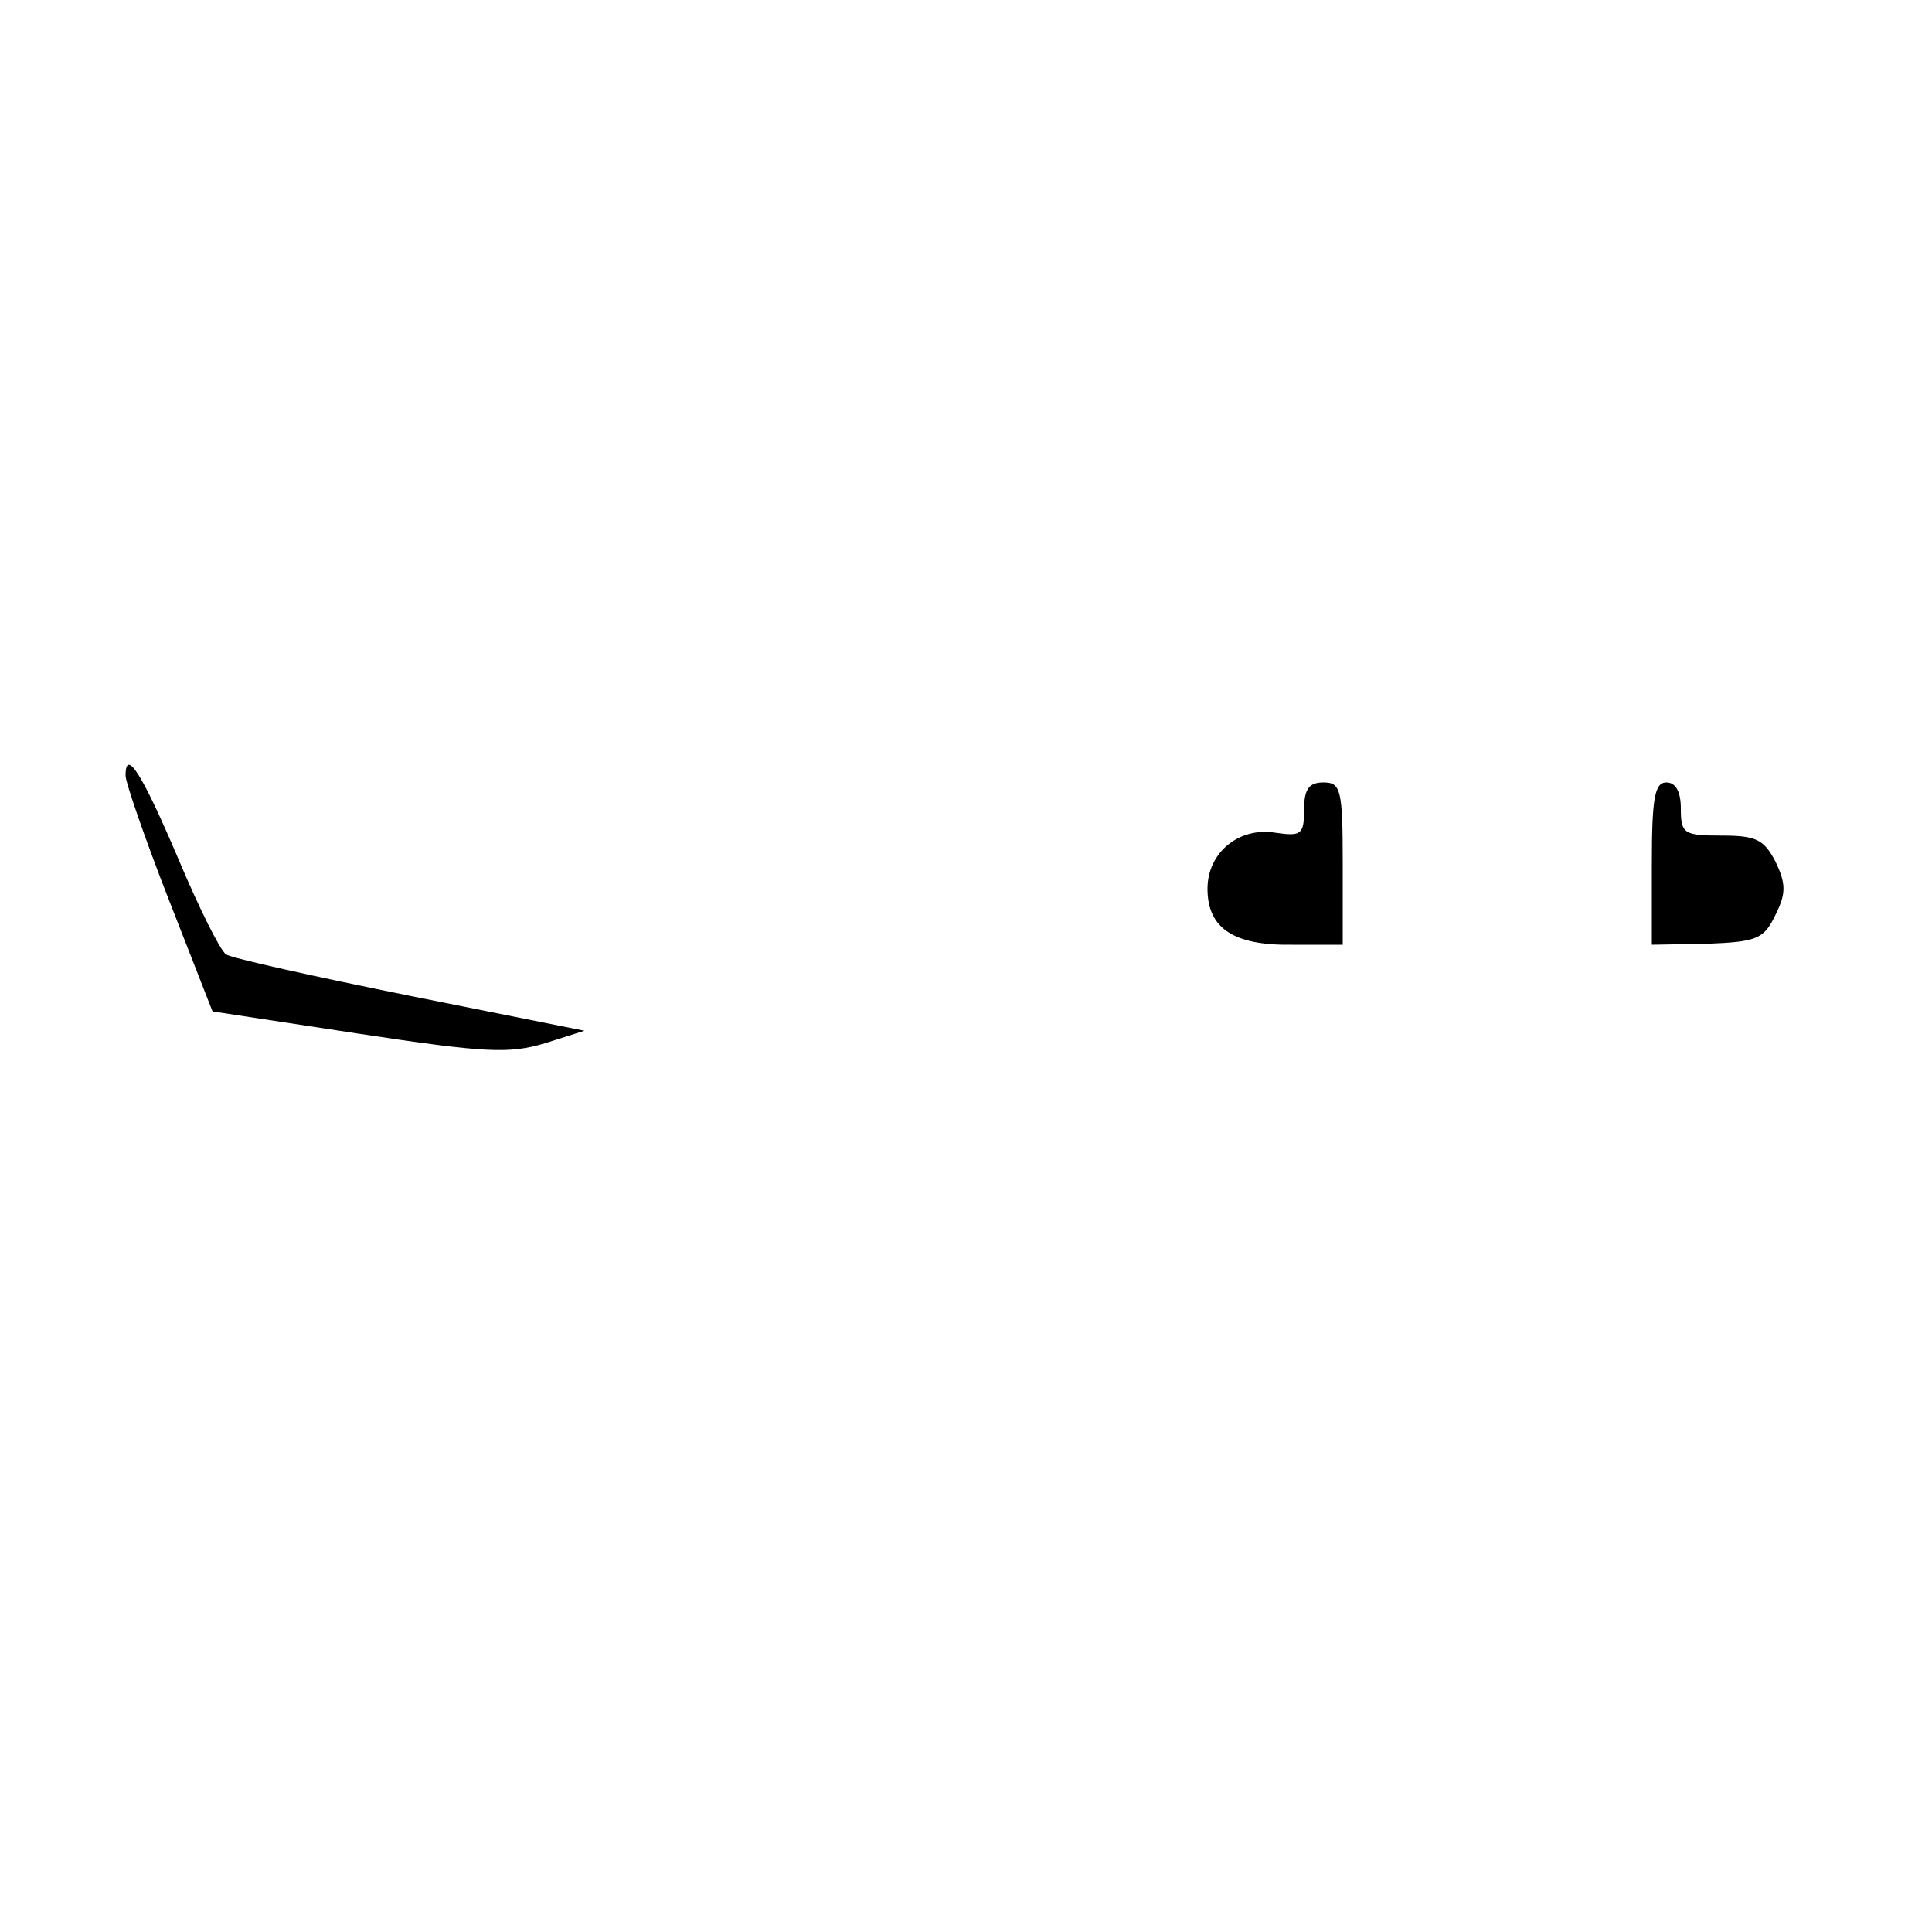
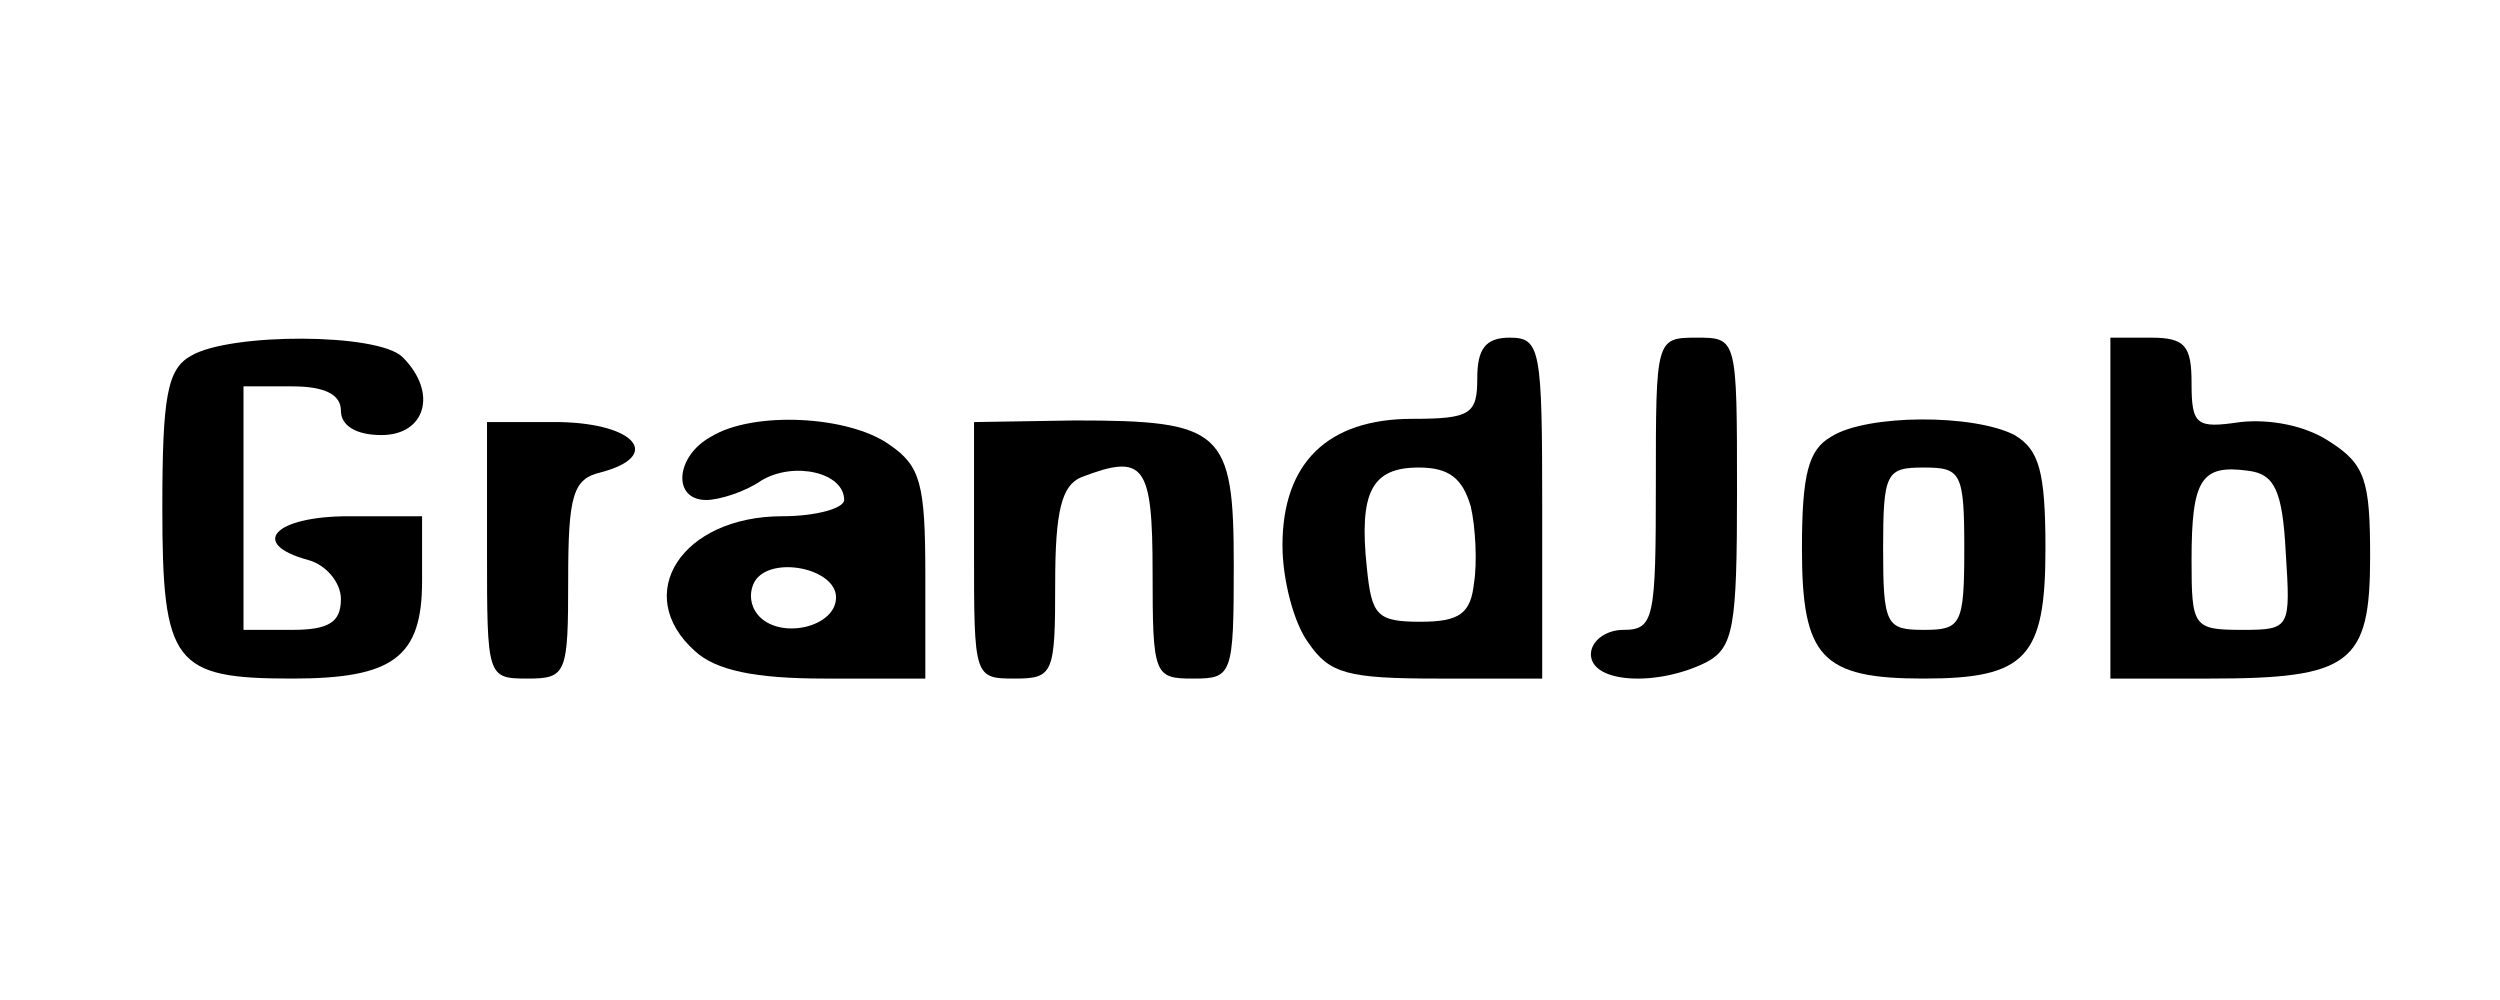
- <svg xmlns="http://www.w3.org/2000/svg" version="1.0" width="200pt" height="200pt" viewBox="0 0 200 200" preserveAspectRatio="xMidYMid meet">
-   <g transform="translate(0,200) scale(0.1,-0.1)" fill="#000000" stroke="none">
-     <path d="M130 1197 c0 -7 20 -65 45 -129 l45 -115 151 -23 c132 -20 156 -21 193 -10 l41 13 -180 36 c-99 20 -185 39 -191 43 -6 4 -28 48 -49 98 -37 87 -55 117 -55 87z" />
-     <path d="M1350 1162 c0 -26 -3 -28 -30 -24 -38 6 -70 -21 -70 -58 0 -41 27 -59 88 -58 l52 0 0 84 c0 77 -2 84 -20 84 -15 0 -20 -7 -20 -28z" />
-     <path d="M1710 1106 l0 -84 57 1 c52 2 59 5 71 30 11 22 11 32 0 55 -12 23 -20 27 -56 27 -39 0 -42 2 -42 28 0 17 -5 27 -15 27 -12 0 -15 -16 -15 -84z" />
+ <svg xmlns="http://www.w3.org/2000/svg" version="1.0" width="100pt" height="40pt" viewBox="0 0 154 50" preserveAspectRatio="xMidYMid meet">
+   <g transform="translate(0,50) scale(0.1,-0.1)" fill="#000000" stroke="none">
+     <path d="M118 339 c-15 -8 -18 -25 -18 -94 0 -96 7 -105 80 -105 62 0 80 13 80 60 l0 40 -45 0 c-46 0 -62 -17 -25 -27 11 -3 20 -14 20 -24 0 -14 -7 -19 -30 -19 l-30 0 0 75 0 75 30 0 c20 0 30 -5 30 -15 0 -9 9 -15 25 -15 27 0 35 26 13 48 -15 15 -106 15 -130 1z" />
+     <path d="M910 325 c0 -22 -4 -25 -40 -25 -52 0 -80 -27 -80 -78 0 -21 7 -48 16 -60 13 -19 24 -22 80 -22 l64 0 0 105 c0 98 -1 105 -20 105 -15 0 -20 -7 -20 -25z m-4 -79 c3 -13 4 -35 2 -47 -2 -19 -9 -24 -33 -24 -27 0 -30 4 -33 33 -5 47 3 62 32 62 19 0 27 -7 32 -24z" />
+     <path d="M1020 260 c0 -83 -1 -90 -20 -90 -11 0 -20 -7 -20 -15 0 -18 41 -20 71 -5 17 9 19 22 19 105 0 95 0 95 -25 95 -25 0 -25 -1 -25 -90z" />
+     <path d="M1300 245 l0 -105 61 0 c87 0 99 9 99 75 0 47 -3 57 -25 71 -15 10 -37 14 -55 12 -27 -4 -30 -2 -30 24 0 23 -4 28 -25 28 l-25 0 0 -105z m108 -27 c3 -47 3 -48 -27 -48 -30 0 -31 2 -31 43 0 50 6 59 35 55 16 -2 21 -12 23 -50z" />
+     <path d="M300 219 c0 -78 0 -79 25 -79 24 0 25 3 25 61 0 52 3 62 20 66 38 10 22 30 -25 31 l-45 0 0 -79z" />
+     <path d="M438 289 c-22 -12 -24 -39 -3 -39 8 0 24 5 34 12 20 12 51 5 51 -12 0 -5 -17 -10 -38 -10 -62 0 -93 -48 -54 -83 13 -12 37 -17 80 -17 l62 0 0 64 c0 56 -3 67 -22 80 -25 18 -84 21 -110 5z m77 -99 c0 -18 -33 -26 -47 -12 -6 6 -7 15 -3 22 10 16 50 8 50 -10z" />
+     <path d="M600 219 c0 -78 0 -79 25 -79 24 0 25 3 25 59 0 44 4 60 16 65 39 15 44 8 44 -59 0 -63 1 -65 25 -65 24 0 25 2 25 70 0 83 -7 89 -98 89 l-62 -1 0 -79z" />
+     <path d="M1128 289 c-14 -8 -18 -23 -18 -69 0 -67 12 -80 75 -80 63 0 75 13 75 80 0 48 -4 61 -19 70 -25 13 -91 13 -113 -1z m82 -69 c0 -47 -2 -50 -25 -50 -23 0 -25 3 -25 50 0 47 2 50 25 50 23 0 25 -3 25 -50z" />
  </g>
</svg>
